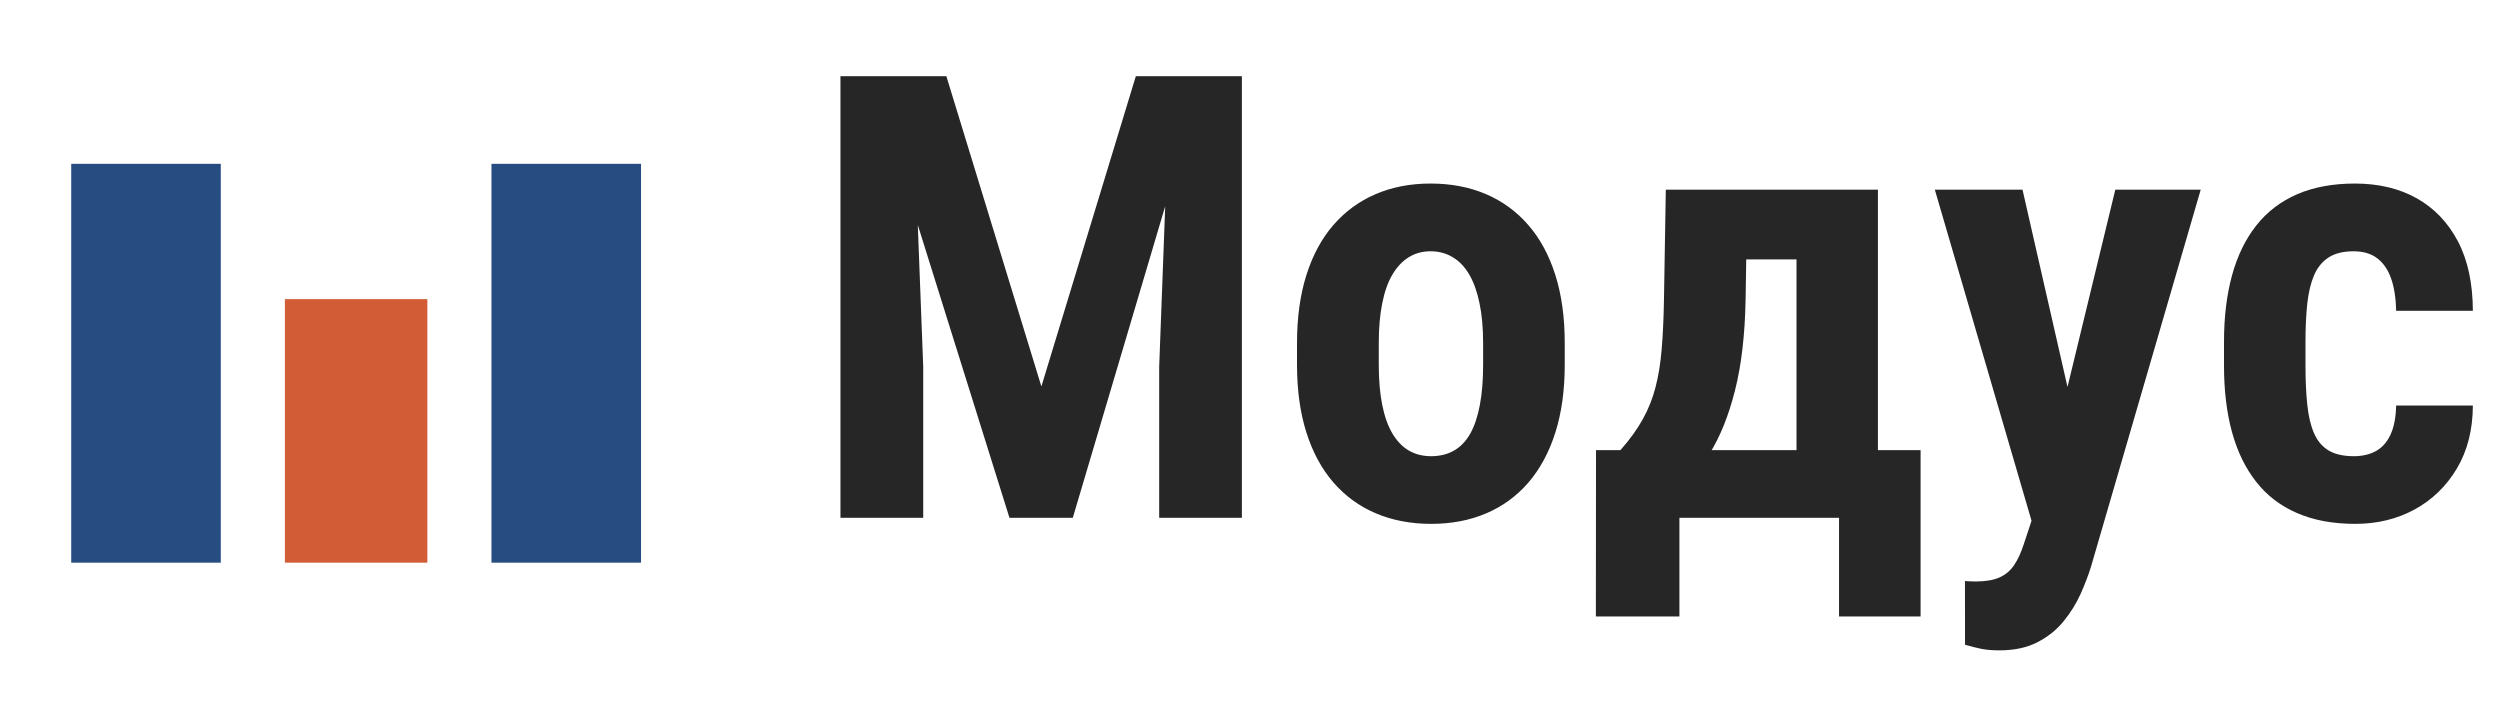
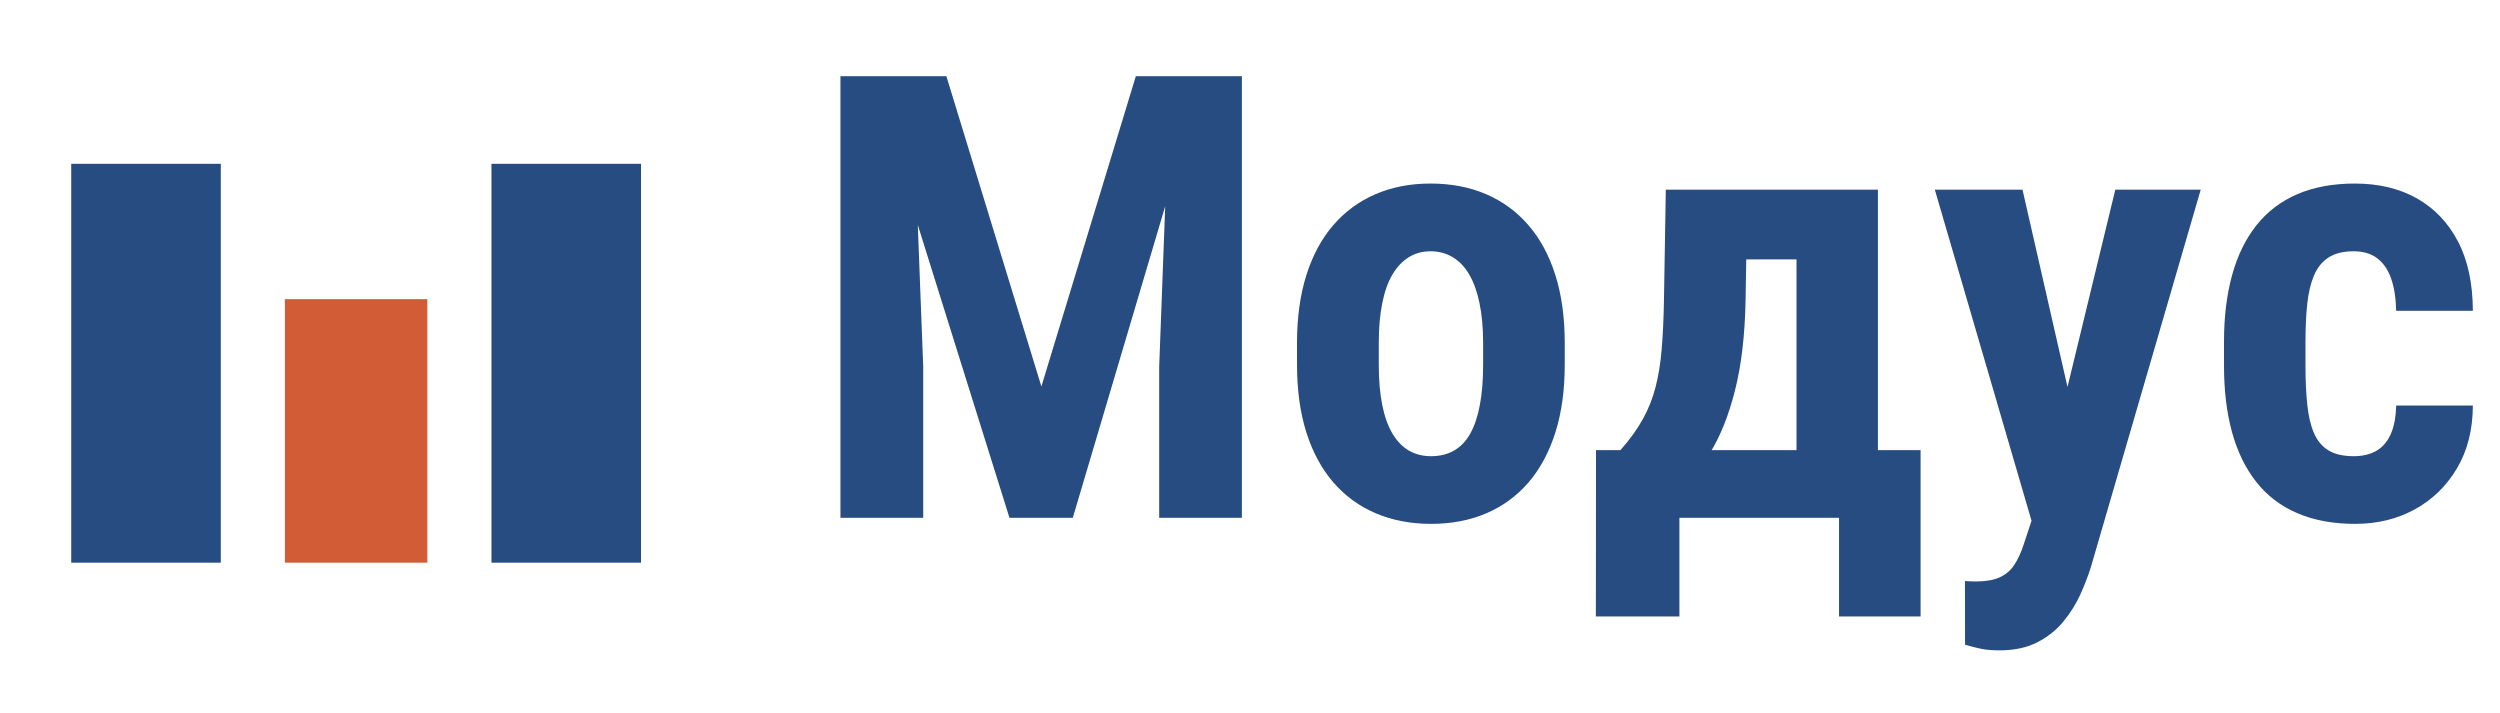
<svg xmlns="http://www.w3.org/2000/svg" width="351" height="100" viewBox="0 0 351 100" role="img">
  <g fill="#262626">
    <g id="symbol">
      <path fill-rule="evenodd" d="M10 23H31V79H10Z" fill="#274C82" />
      <path fill-rule="evenodd" d="M40 42H60V79H40Z" fill="#D15C35" />
      <path fill-rule="evenodd" d="M69 23H90V79H69Z" fill="#274C82" />
    </g>
-     <g id="wordmark" transform="translate(112.76 72.70)">
+     <g id="wordmark" fill="#274c82" transform="translate(112.76 72.70)">
      <path d="M9.56 -62H20.11L33.45 -18.44L46.71 -62H56.25L37.86 0H28.97ZM5.24 -62H15.3L16.86 -21.21V0H5.24ZM51.52 -62H61.6V0H49.99V-21.21ZM69.34 -21.49V-24.54Q69.34 -29.92 70.66 -34.09Q71.98 -38.26 74.45 -41.11Q76.92 -43.96 80.37 -45.44Q83.83 -46.93 88.08 -46.93Q92.42 -46.93 95.88 -45.44Q99.34 -43.96 101.81 -41.11Q104.29 -38.26 105.61 -34.09Q106.93 -29.92 106.93 -24.54V-21.49Q106.93 -16.13 105.61 -11.97Q104.29 -7.81 101.82 -4.94Q99.34 -2.08 95.89 -0.62Q92.44 0.85 88.17 0.85Q83.9 0.85 80.43 -0.62Q76.97 -2.08 74.47 -4.94Q71.98 -7.81 70.66 -11.97Q69.34 -16.13 69.34 -21.49ZM80.82 -24.54V-21.49Q80.82 -18.24 81.31 -15.83Q81.79 -13.42 82.75 -11.81Q83.71 -10.21 85.06 -9.43Q86.42 -8.65 88.17 -8.65Q89.99 -8.65 91.37 -9.43Q92.75 -10.21 93.66 -11.81Q94.56 -13.42 95.01 -15.83Q95.47 -18.24 95.47 -21.49V-24.54Q95.47 -27.73 94.96 -30.14Q94.46 -32.56 93.52 -34.16Q92.58 -35.77 91.2 -36.59Q89.83 -37.42 88.08 -37.42Q86.38 -37.42 85.04 -36.59Q83.7 -35.77 82.74 -34.16Q81.79 -32.56 81.31 -30.14Q80.82 -27.73 80.82 -24.54ZM121.12 -46.07H132.57L132.32 -30.57Q132.18 -23.17 130.83 -17.87Q129.49 -12.57 127.26 -9Q125.03 -5.43 122.13 -3.26Q119.23 -1.09 115.98 0H113.66L113.56 -9.38L114.75 -9.5Q116.72 -11.73 117.89 -13.85Q119.07 -15.97 119.68 -18.35Q120.3 -20.74 120.54 -23.69Q120.79 -26.64 120.86 -30.57ZM124.11 -46.07H150.9V0H139.47V-36.28H124.11ZM111.32 -9.5H156.89V13.85H145.44V0H123.03V13.85H111.3ZM174.33 -5.22 184.23 -46.07H196.22L180.8 6.92Q180.26 8.65 179.36 10.68Q178.45 12.7 176.98 14.51Q175.51 16.33 173.29 17.47Q171.08 18.61 167.97 18.61Q166.5 18.61 165.48 18.41Q164.47 18.21 163.13 17.82L163.12 8.88Q163.51 8.89 163.89 8.92Q164.27 8.94 164.63 8.94Q166.68 8.94 167.95 8.38Q169.22 7.82 170.01 6.66Q170.8 5.5 171.38 3.7ZM171.2 -46.07 178.81 -12.7 180.46 0.15 172.69 1.18 158.89 -46.07ZM217.72 -8.65Q219.5 -8.65 220.82 -9.37Q222.14 -10.1 222.87 -11.68Q223.6 -13.26 223.66 -15.76H234.43Q234.41 -10.67 232.19 -6.93Q229.96 -3.19 226.25 -1.17Q222.54 0.85 217.92 0.85Q213.23 0.85 209.76 -0.66Q206.28 -2.16 204.02 -5.04Q201.75 -7.91 200.62 -12.01Q199.49 -16.12 199.49 -21.35V-24.73Q199.49 -29.93 200.62 -34.05Q201.75 -38.17 204.02 -41.04Q206.28 -43.91 209.74 -45.42Q213.21 -46.93 217.87 -46.93Q222.85 -46.93 226.55 -44.86Q230.24 -42.79 232.33 -38.82Q234.41 -34.86 234.43 -29.06H223.66Q223.6 -31.76 222.95 -33.6Q222.3 -35.45 221 -36.44Q219.71 -37.42 217.67 -37.42Q215.51 -37.42 214.17 -36.55Q212.83 -35.68 212.13 -34.04Q211.43 -32.4 211.18 -30.05Q210.93 -27.7 210.93 -24.73V-21.35Q210.93 -18.26 211.18 -15.9Q211.42 -13.54 212.11 -11.92Q212.8 -10.3 214.15 -9.47Q215.49 -8.65 217.72 -8.65Z" />
    </g>
  </g>
</svg>
